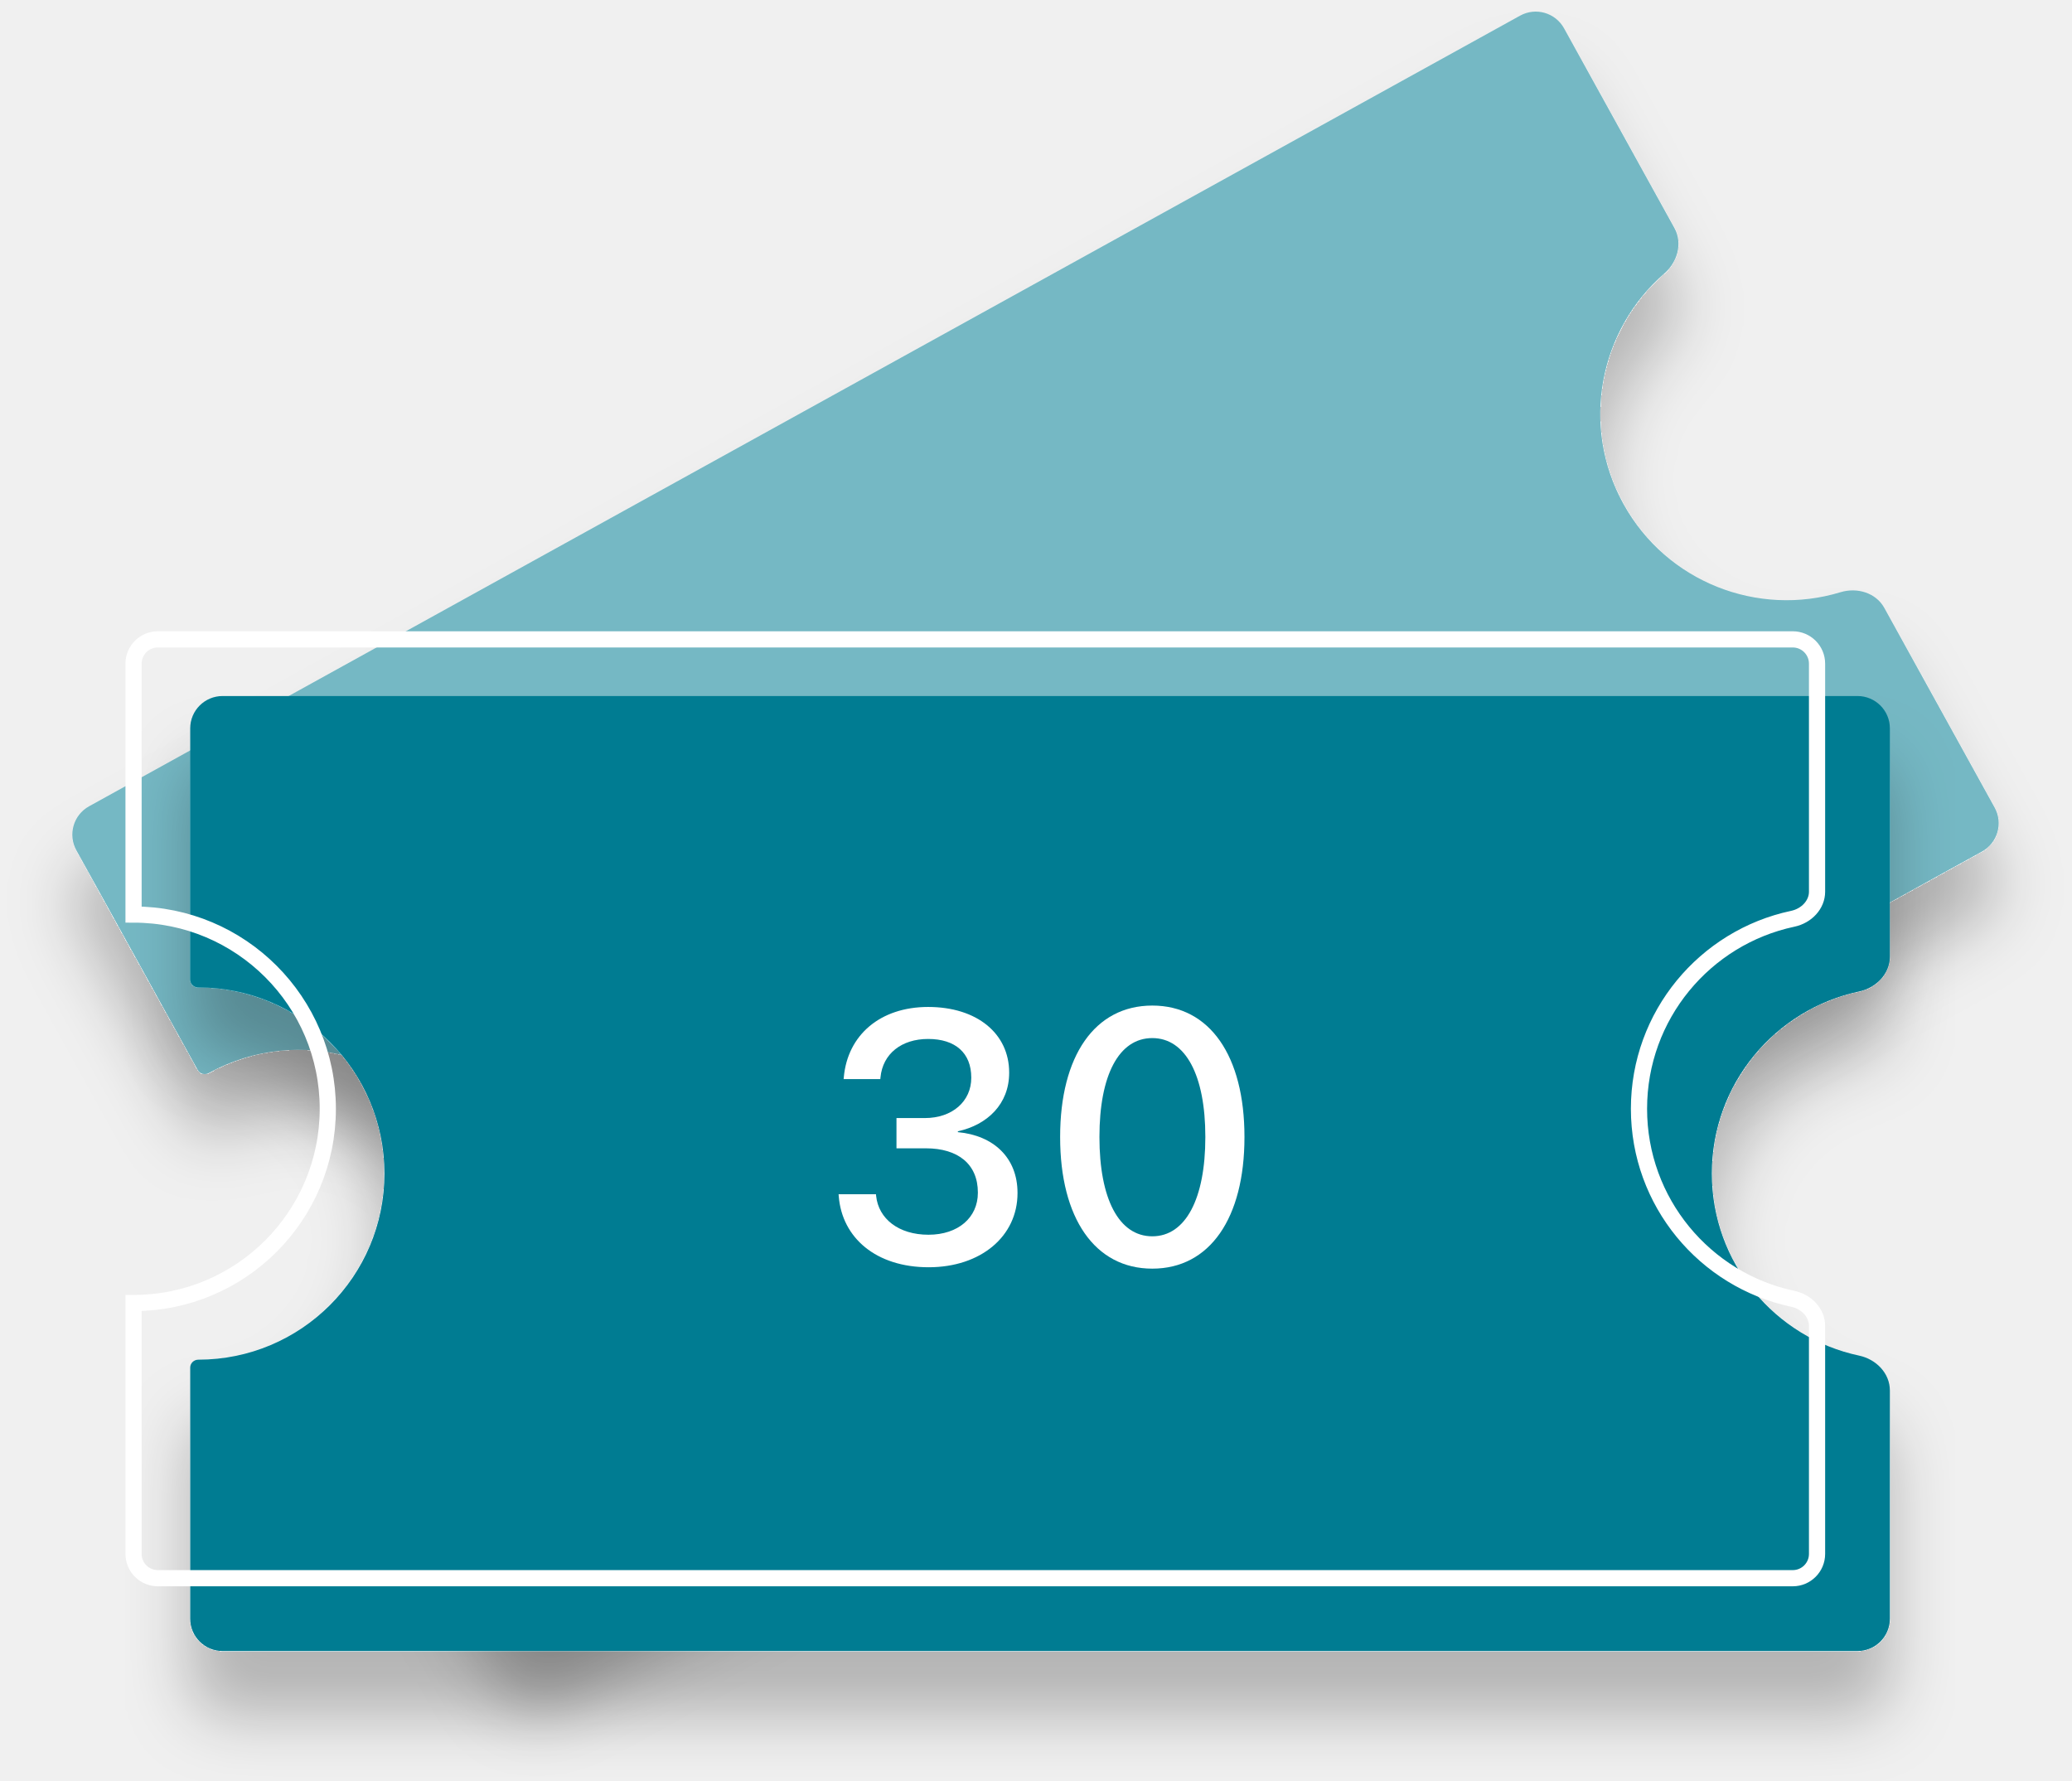
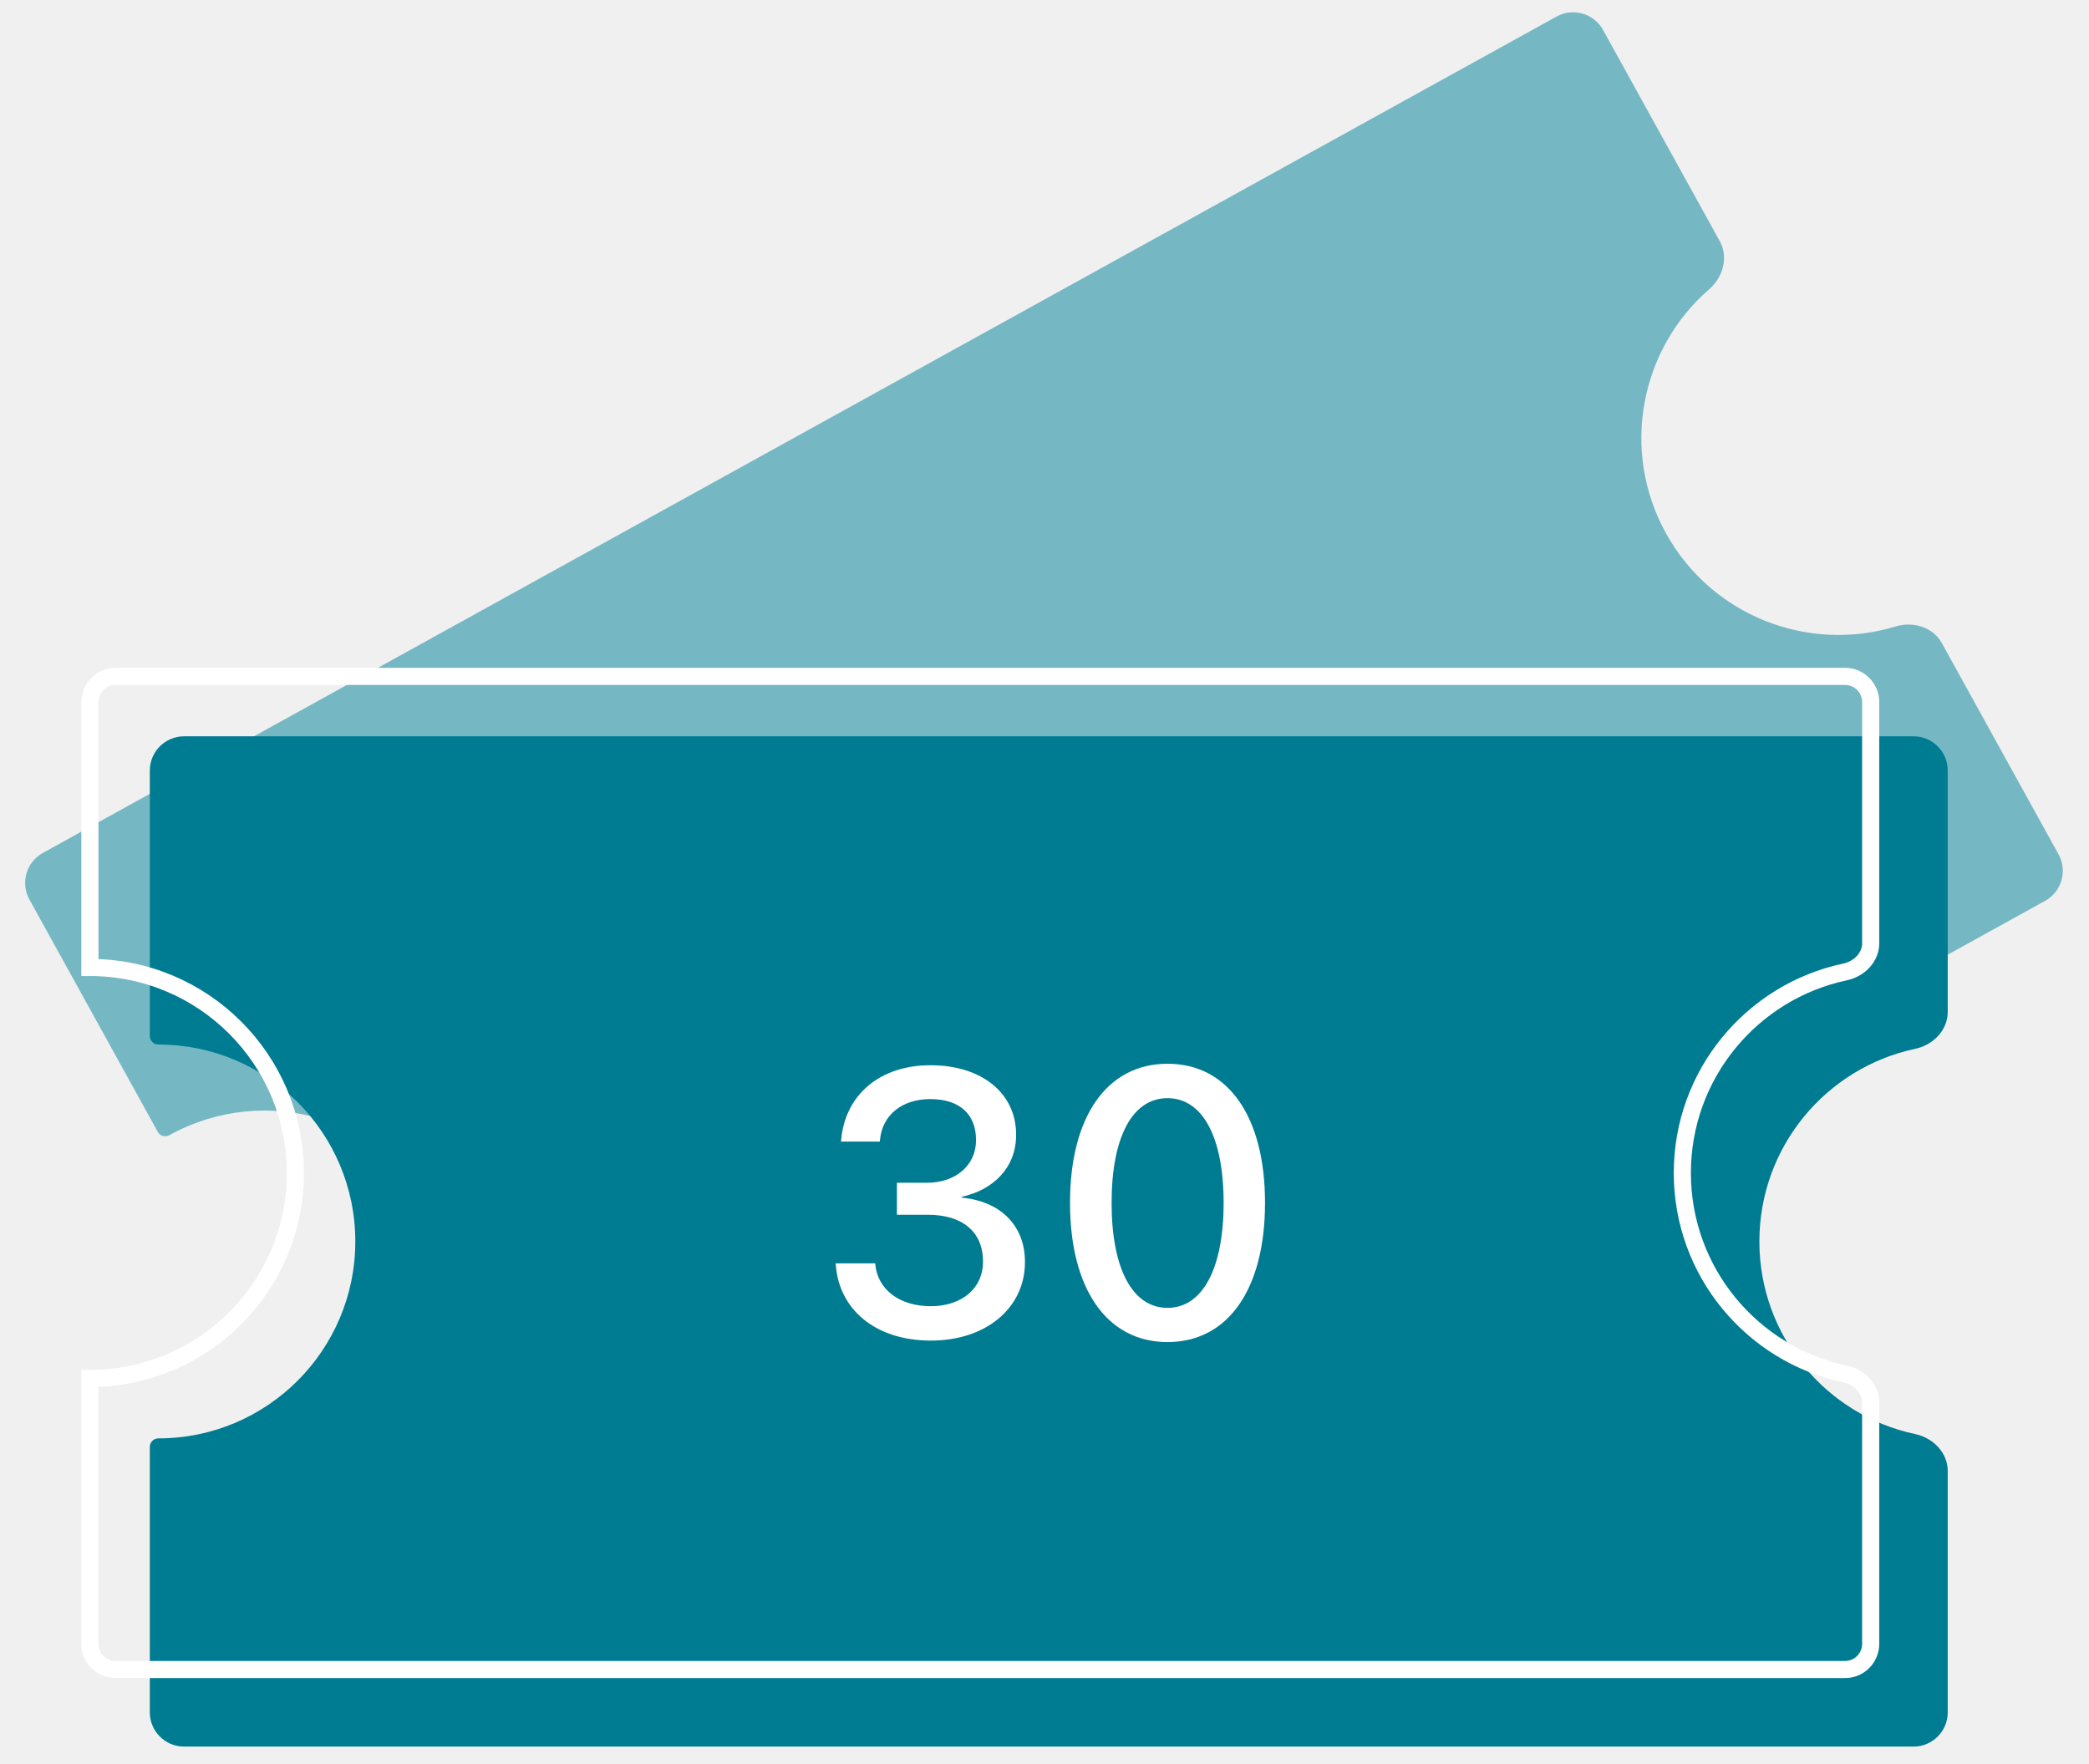
- <svg xmlns="http://www.w3.org/2000/svg" width="128" height="110" viewBox="0 0 128 110" fill="none">
-   <g filter="url(#filter0_d_1958_396)">
-     <path fill-rule="evenodd" clip-rule="evenodd" d="M4.717 52.53C4.183 51.563 4.534 50.346 5.501 49.812L93.904 0.967C94.871 0.433 96.088 0.784 96.622 1.751L103.438 14.087C103.956 15.025 103.628 16.192 102.818 16.893C98.801 20.374 97.62 26.302 100.293 31.141C102.967 35.979 108.614 38.134 113.699 36.586C114.724 36.274 115.886 36.617 116.404 37.554L123.221 49.891C123.755 50.858 123.404 52.075 122.437 52.609L34.034 101.454C33.067 101.988 31.85 101.637 31.316 100.67L23.815 87.094C23.683 86.856 23.777 86.556 24.016 86.424C29.575 83.353 31.591 76.356 28.52 70.797C25.448 65.238 18.452 63.221 12.893 66.293C12.654 66.424 12.35 66.345 12.218 66.106L4.717 52.53Z" fill="#75B8C4" />
-   </g>
-   <g filter="url(#filter1_d_1958_396)">
-     <path fill-rule="evenodd" clip-rule="evenodd" d="M11.75 45C11.75 43.895 12.645 43 13.75 43H114.75C115.855 43 116.75 43.895 116.75 45V59.094C116.75 60.166 115.898 61.028 114.85 61.251C109.651 62.354 105.75 66.972 105.75 72.5C105.75 78.028 109.651 82.646 114.85 83.749C115.898 83.972 116.75 84.834 116.75 85.906V100C116.75 101.105 115.855 102 114.75 102H13.75C12.645 102 11.75 101.105 11.75 100V84.49C11.75 84.217 11.977 84 12.25 84C18.601 84 23.75 78.851 23.75 72.5C23.75 66.149 18.601 61 12.25 61C11.977 61 11.75 60.783 11.75 60.511V45Z" fill="#007C92" />
-   </g>
-   <path d="M8.25 41C8.25 40.172 8.922 39.5 9.75 39.5H110.75C111.578 39.5 112.25 40.172 112.25 41V55.094C112.25 55.882 111.614 56.578 110.747 56.762C105.321 57.913 101.25 62.731 101.25 68.5C101.25 74.269 105.321 79.087 110.747 80.238C111.614 80.422 112.25 81.118 112.25 81.906V96C112.25 96.828 111.578 97.5 110.75 97.5H9.75C8.922 97.5 8.25 96.828 8.25 96V80.5C14.877 80.5 20.25 75.127 20.25 68.5C20.25 61.873 14.877 56.5 8.25 56.5V41Z" stroke="white" />
-   <path d="M57.369 78.29C60.591 78.29 62.858 76.378 62.858 73.714V73.692C62.858 71.522 61.376 70.147 59.173 69.943V69.89C60.999 69.492 62.342 68.203 62.342 66.28V66.259C62.342 63.863 60.366 62.209 57.336 62.209C54.382 62.209 52.363 63.938 52.127 66.549L52.116 66.667H54.382L54.393 66.56C54.533 65.099 55.693 64.186 57.336 64.186C59.034 64.186 60.001 65.066 60.001 66.57V66.592C60.001 68.031 58.84 69.073 57.132 69.073H55.381V70.942H57.197C59.184 70.942 60.409 71.92 60.409 73.671V73.692C60.409 75.218 59.195 76.281 57.358 76.281C55.51 76.281 54.275 75.293 54.124 73.886L54.114 73.778H51.804L51.815 73.907C52.019 76.475 54.124 78.29 57.369 78.29Z" fill="white" />
-   <path d="M71.185 78.376C74.74 78.376 76.878 75.25 76.878 70.255V70.233C76.878 65.238 74.74 62.123 71.185 62.123C67.629 62.123 65.491 65.238 65.491 70.233V70.255C65.491 75.25 67.629 78.376 71.185 78.376ZM71.185 76.378C69.111 76.378 67.919 74.047 67.919 70.255V70.233C67.919 66.441 69.111 64.132 71.185 64.132C73.247 64.132 74.461 66.441 74.461 70.233V70.255C74.461 74.047 73.247 76.378 71.185 76.378Z" fill="white" />
-   <defs>
-     <filter id="filter0_d_1958_396" x="0.467" y="0.717" width="127.003" height="108.986" filterUnits="userSpaceOnUse" color-interpolation-filters="sRGB">
-       <feFlood flood-opacity="0" result="BackgroundImageFix" />
-       <feColorMatrix in="SourceAlpha" type="matrix" values="0 0 0 0 0 0 0 0 0 0 0 0 0 0 0 0 0 0 127 0" result="hardAlpha" />
-       <feOffset dy="4" />
-       <feGaussianBlur stdDeviation="2" />
-       <feComposite in2="hardAlpha" operator="out" />
-       <feColorMatrix type="matrix" values="0 0 0 0 0 0 0 0 0 0 0 0 0 0 0 0 0 0 0.25 0" />
-       <feBlend mode="normal" in2="BackgroundImageFix" result="effect1_dropShadow_1958_396" />
-       <feBlend mode="normal" in="SourceGraphic" in2="effect1_dropShadow_1958_396" result="shape" />
-     </filter>
-     <filter id="filter1_d_1958_396" x="7.75" y="43" width="113" height="67" filterUnits="userSpaceOnUse" color-interpolation-filters="sRGB">
-       <feFlood flood-opacity="0" result="BackgroundImageFix" />
-       <feColorMatrix in="SourceAlpha" type="matrix" values="0 0 0 0 0 0 0 0 0 0 0 0 0 0 0 0 0 0 127 0" result="hardAlpha" />
-       <feOffset dy="4" />
-       <feGaussianBlur stdDeviation="2" />
-       <feComposite in2="hardAlpha" operator="out" />
-       <feColorMatrix type="matrix" values="0 0 0 0 0 0 0 0 0 0 0 0 0 0 0 0 0 0 0.25 0" />
-       <feBlend mode="normal" in2="BackgroundImageFix" result="effect1_dropShadow_1958_396" />
-       <feBlend mode="normal" in="SourceGraphic" in2="effect1_dropShadow_1958_396" result="shape" />
-     </filter>
-   </defs>
+ <svg xmlns="http://www.w3.org/2000/svg" width="122" height="103" viewBox="0 0 122 103" fill="none">
+   <path fill-rule="evenodd" clip-rule="evenodd" d="M1.717 52.53C1.183 51.563 1.534 50.346 2.501 49.812L90.904 0.967C91.871 0.433 93.088 0.784 93.622 1.751L100.438 14.087C100.956 15.025 100.628 16.192 99.818 16.893C95.801 20.374 94.62 26.302 97.293 31.141C99.967 35.979 105.614 38.134 110.699 36.586C111.724 36.274 112.886 36.617 113.404 37.554L120.221 49.891C120.755 50.858 120.404 52.075 119.437 52.609L31.034 101.454C30.067 101.988 28.85 101.637 28.316 100.67L20.815 87.094C20.683 86.856 20.777 86.556 21.016 86.424C26.575 83.353 28.591 76.356 25.52 70.797C22.448 65.238 15.452 63.221 9.893 66.293C9.654 66.424 9.35 66.345 9.218 66.106L1.717 52.53Z" fill="#75B8C4" />
+   <path fill-rule="evenodd" clip-rule="evenodd" d="M8.75 45C8.75 43.895 9.645 43 10.75 43H111.75C112.855 43 113.75 43.895 113.75 45V59.094C113.75 60.166 112.898 61.028 111.85 61.251C106.651 62.354 102.75 66.972 102.75 72.5C102.75 78.028 106.651 82.646 111.85 83.749C112.898 83.972 113.75 84.834 113.75 85.906V100C113.75 101.105 112.855 102 111.75 102H10.75C9.645 102 8.75 101.105 8.75 100V84.49C8.75 84.217 8.977 84 9.25 84C15.601 84 20.75 78.851 20.75 72.5C20.75 66.149 15.601 61 9.25 61C8.977 61 8.75 60.783 8.75 60.511V45Z" fill="#007C92" />
+   <path d="M5.25 41C5.25 40.172 5.922 39.5 6.75 39.5H107.75C108.578 39.5 109.25 40.172 109.25 41V55.094C109.25 55.882 108.614 56.578 107.747 56.762C102.321 57.913 98.25 62.731 98.25 68.5C98.25 74.269 102.321 79.087 107.747 80.238C108.614 80.422 109.25 81.118 109.25 81.906V96C109.25 96.828 108.578 97.5 107.75 97.5H6.75C5.922 97.5 5.25 96.828 5.25 96V80.5C11.877 80.5 17.25 75.127 17.25 68.5C17.25 61.873 11.877 56.5 5.25 56.5V41Z" stroke="white" />
+   <path d="M54.369 78.29C57.591 78.29 59.858 76.378 59.858 73.714V73.692C59.858 71.522 58.376 70.147 56.173 69.943V69.89C57.999 69.492 59.342 68.203 59.342 66.28V66.259C59.342 63.863 57.366 62.209 54.336 62.209C51.382 62.209 49.363 63.938 49.127 66.549L49.116 66.667H51.382L51.393 66.56C51.533 65.099 52.693 64.186 54.336 64.186C56.034 64.186 57.001 65.066 57.001 66.57V66.592C57.001 68.031 55.84 69.073 54.132 69.073H52.381V70.942H54.197C56.184 70.942 57.409 71.92 57.409 73.671V73.692C57.409 75.218 56.195 76.281 54.358 76.281C52.51 76.281 51.275 75.293 51.124 73.886L51.114 73.778H48.804L48.815 73.907C49.019 76.475 51.124 78.29 54.369 78.29Z" fill="white" />
+   <path d="M68.185 78.376C71.74 78.376 73.878 75.25 73.878 70.255V70.233C73.878 65.238 71.74 62.123 68.185 62.123C64.629 62.123 62.491 65.238 62.491 70.233V70.255C62.491 75.25 64.629 78.376 68.185 78.376ZM68.185 76.378C66.111 76.378 64.919 74.047 64.919 70.255V70.233C64.919 66.441 66.111 64.132 68.185 64.132C70.247 64.132 71.461 66.441 71.461 70.233V70.255C71.461 74.047 70.247 76.378 68.185 76.378Z" fill="white" />
</svg>
